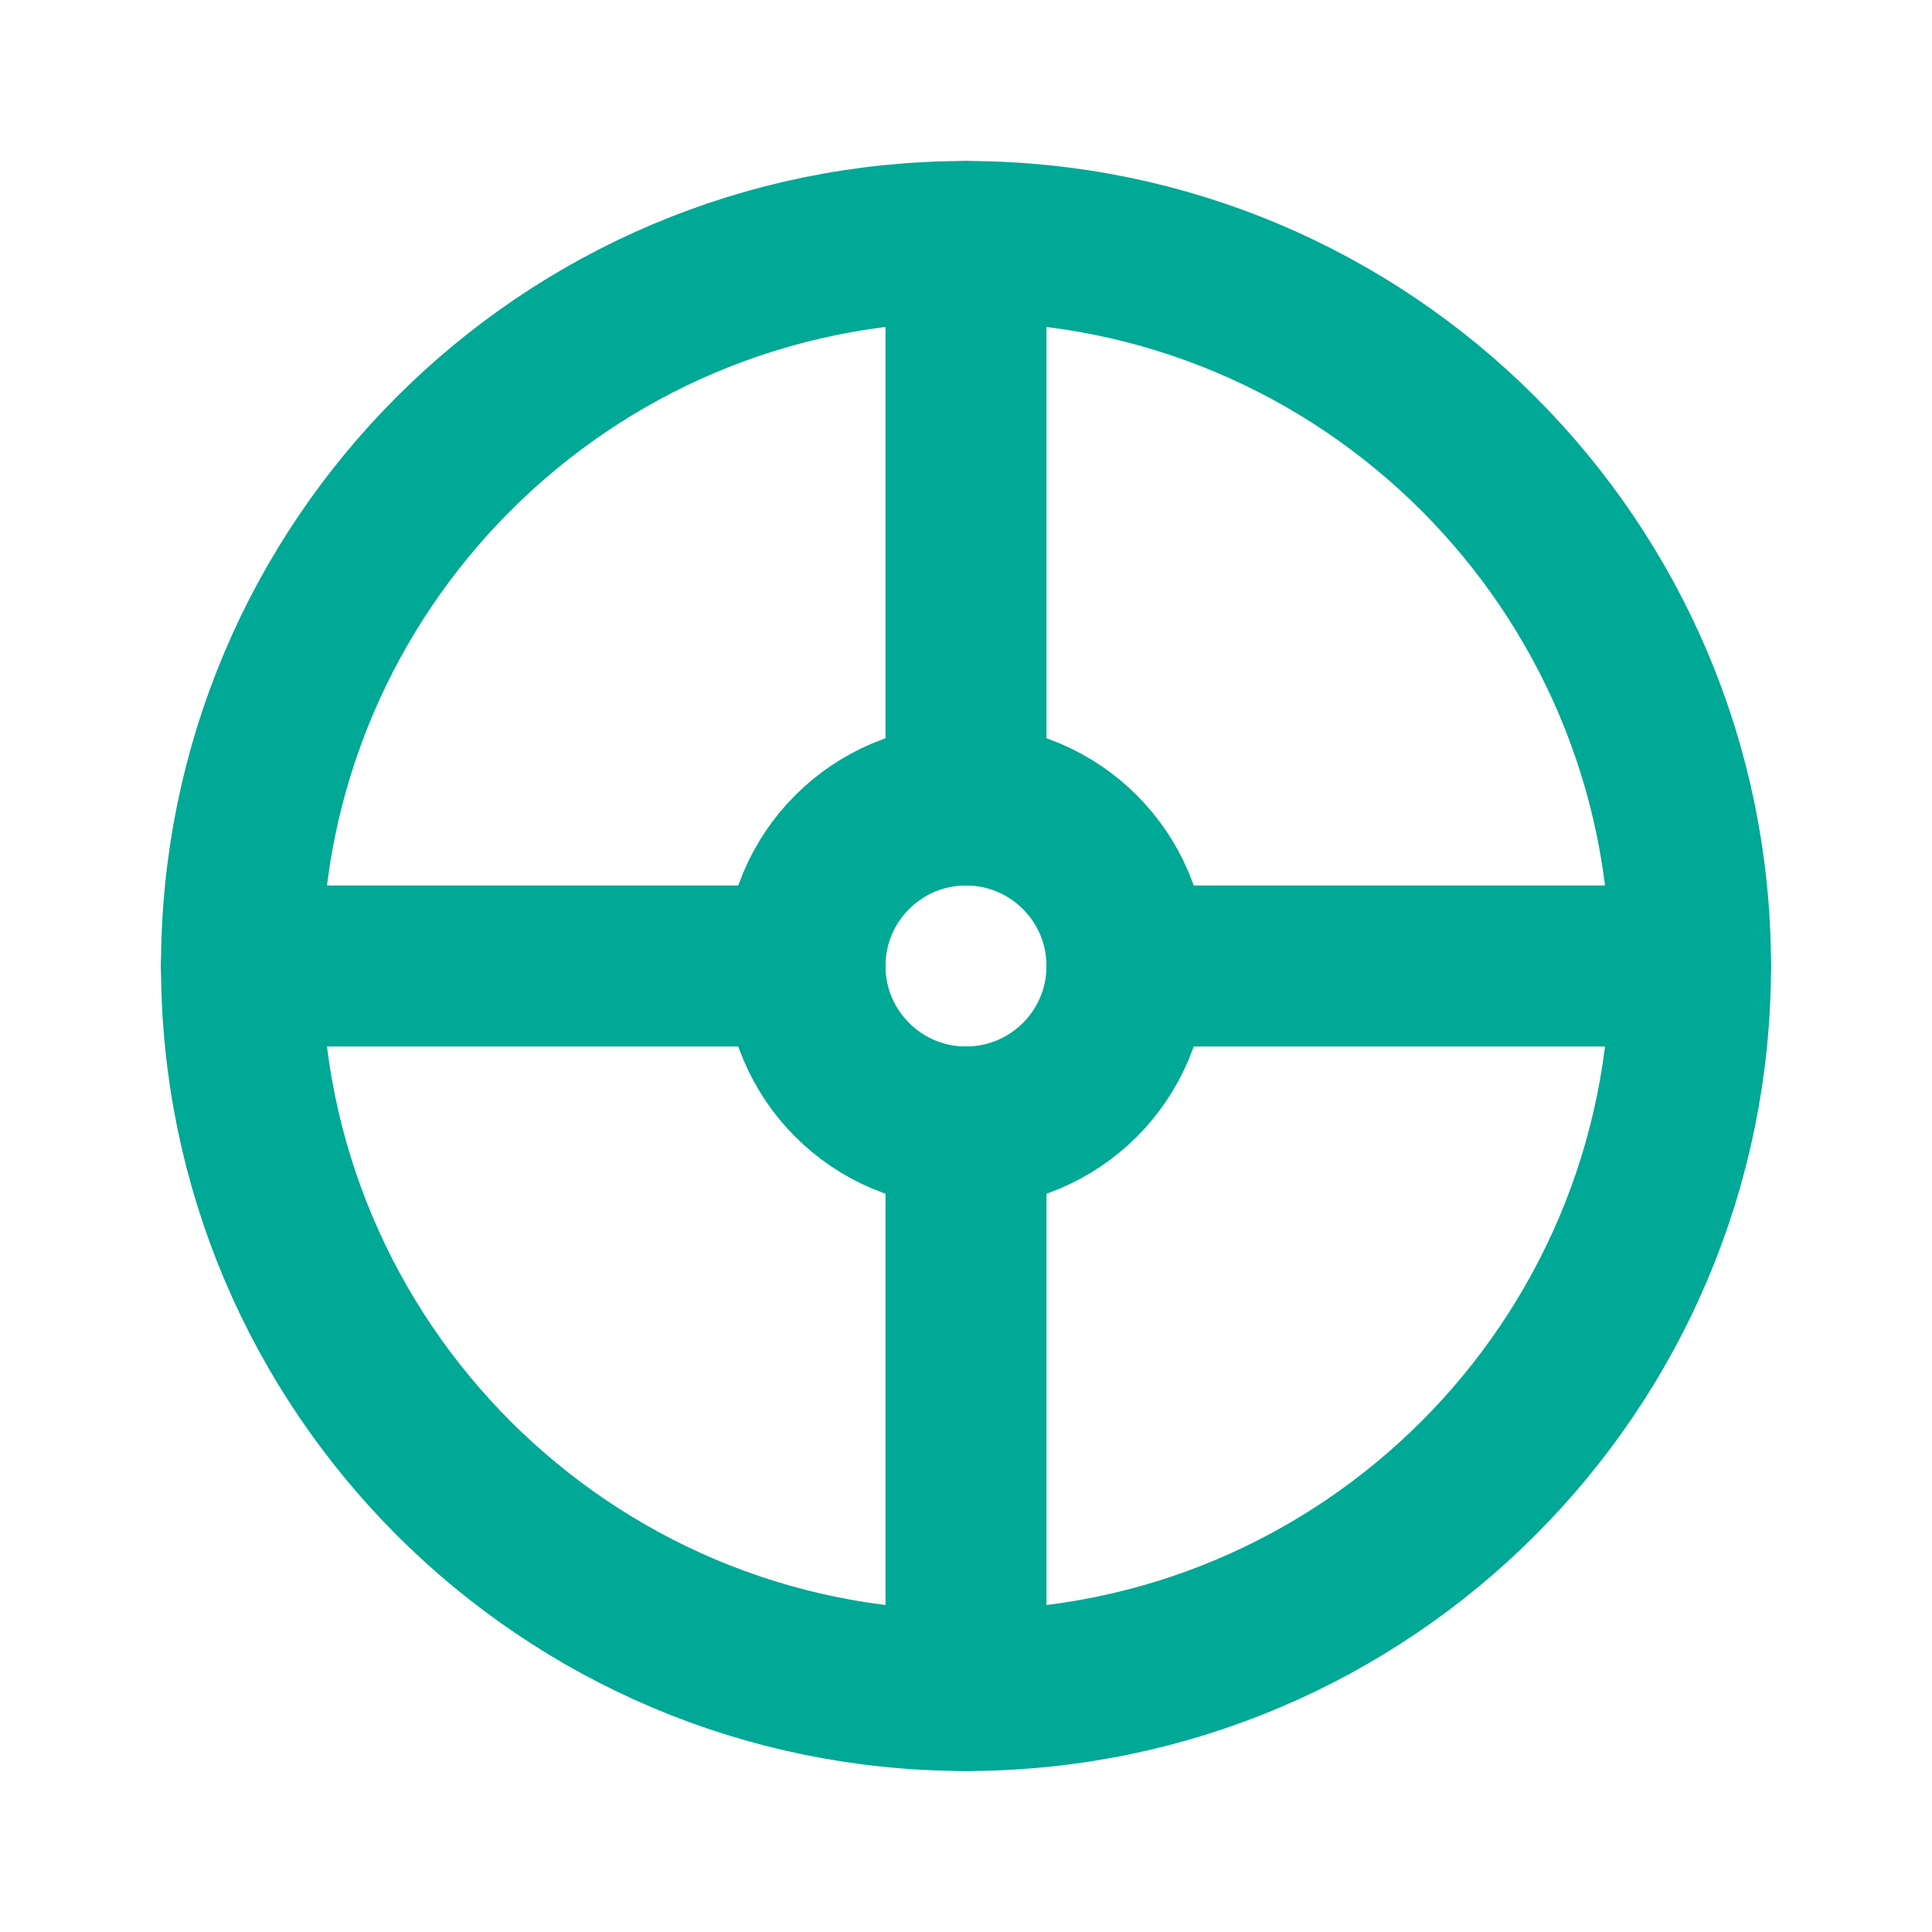
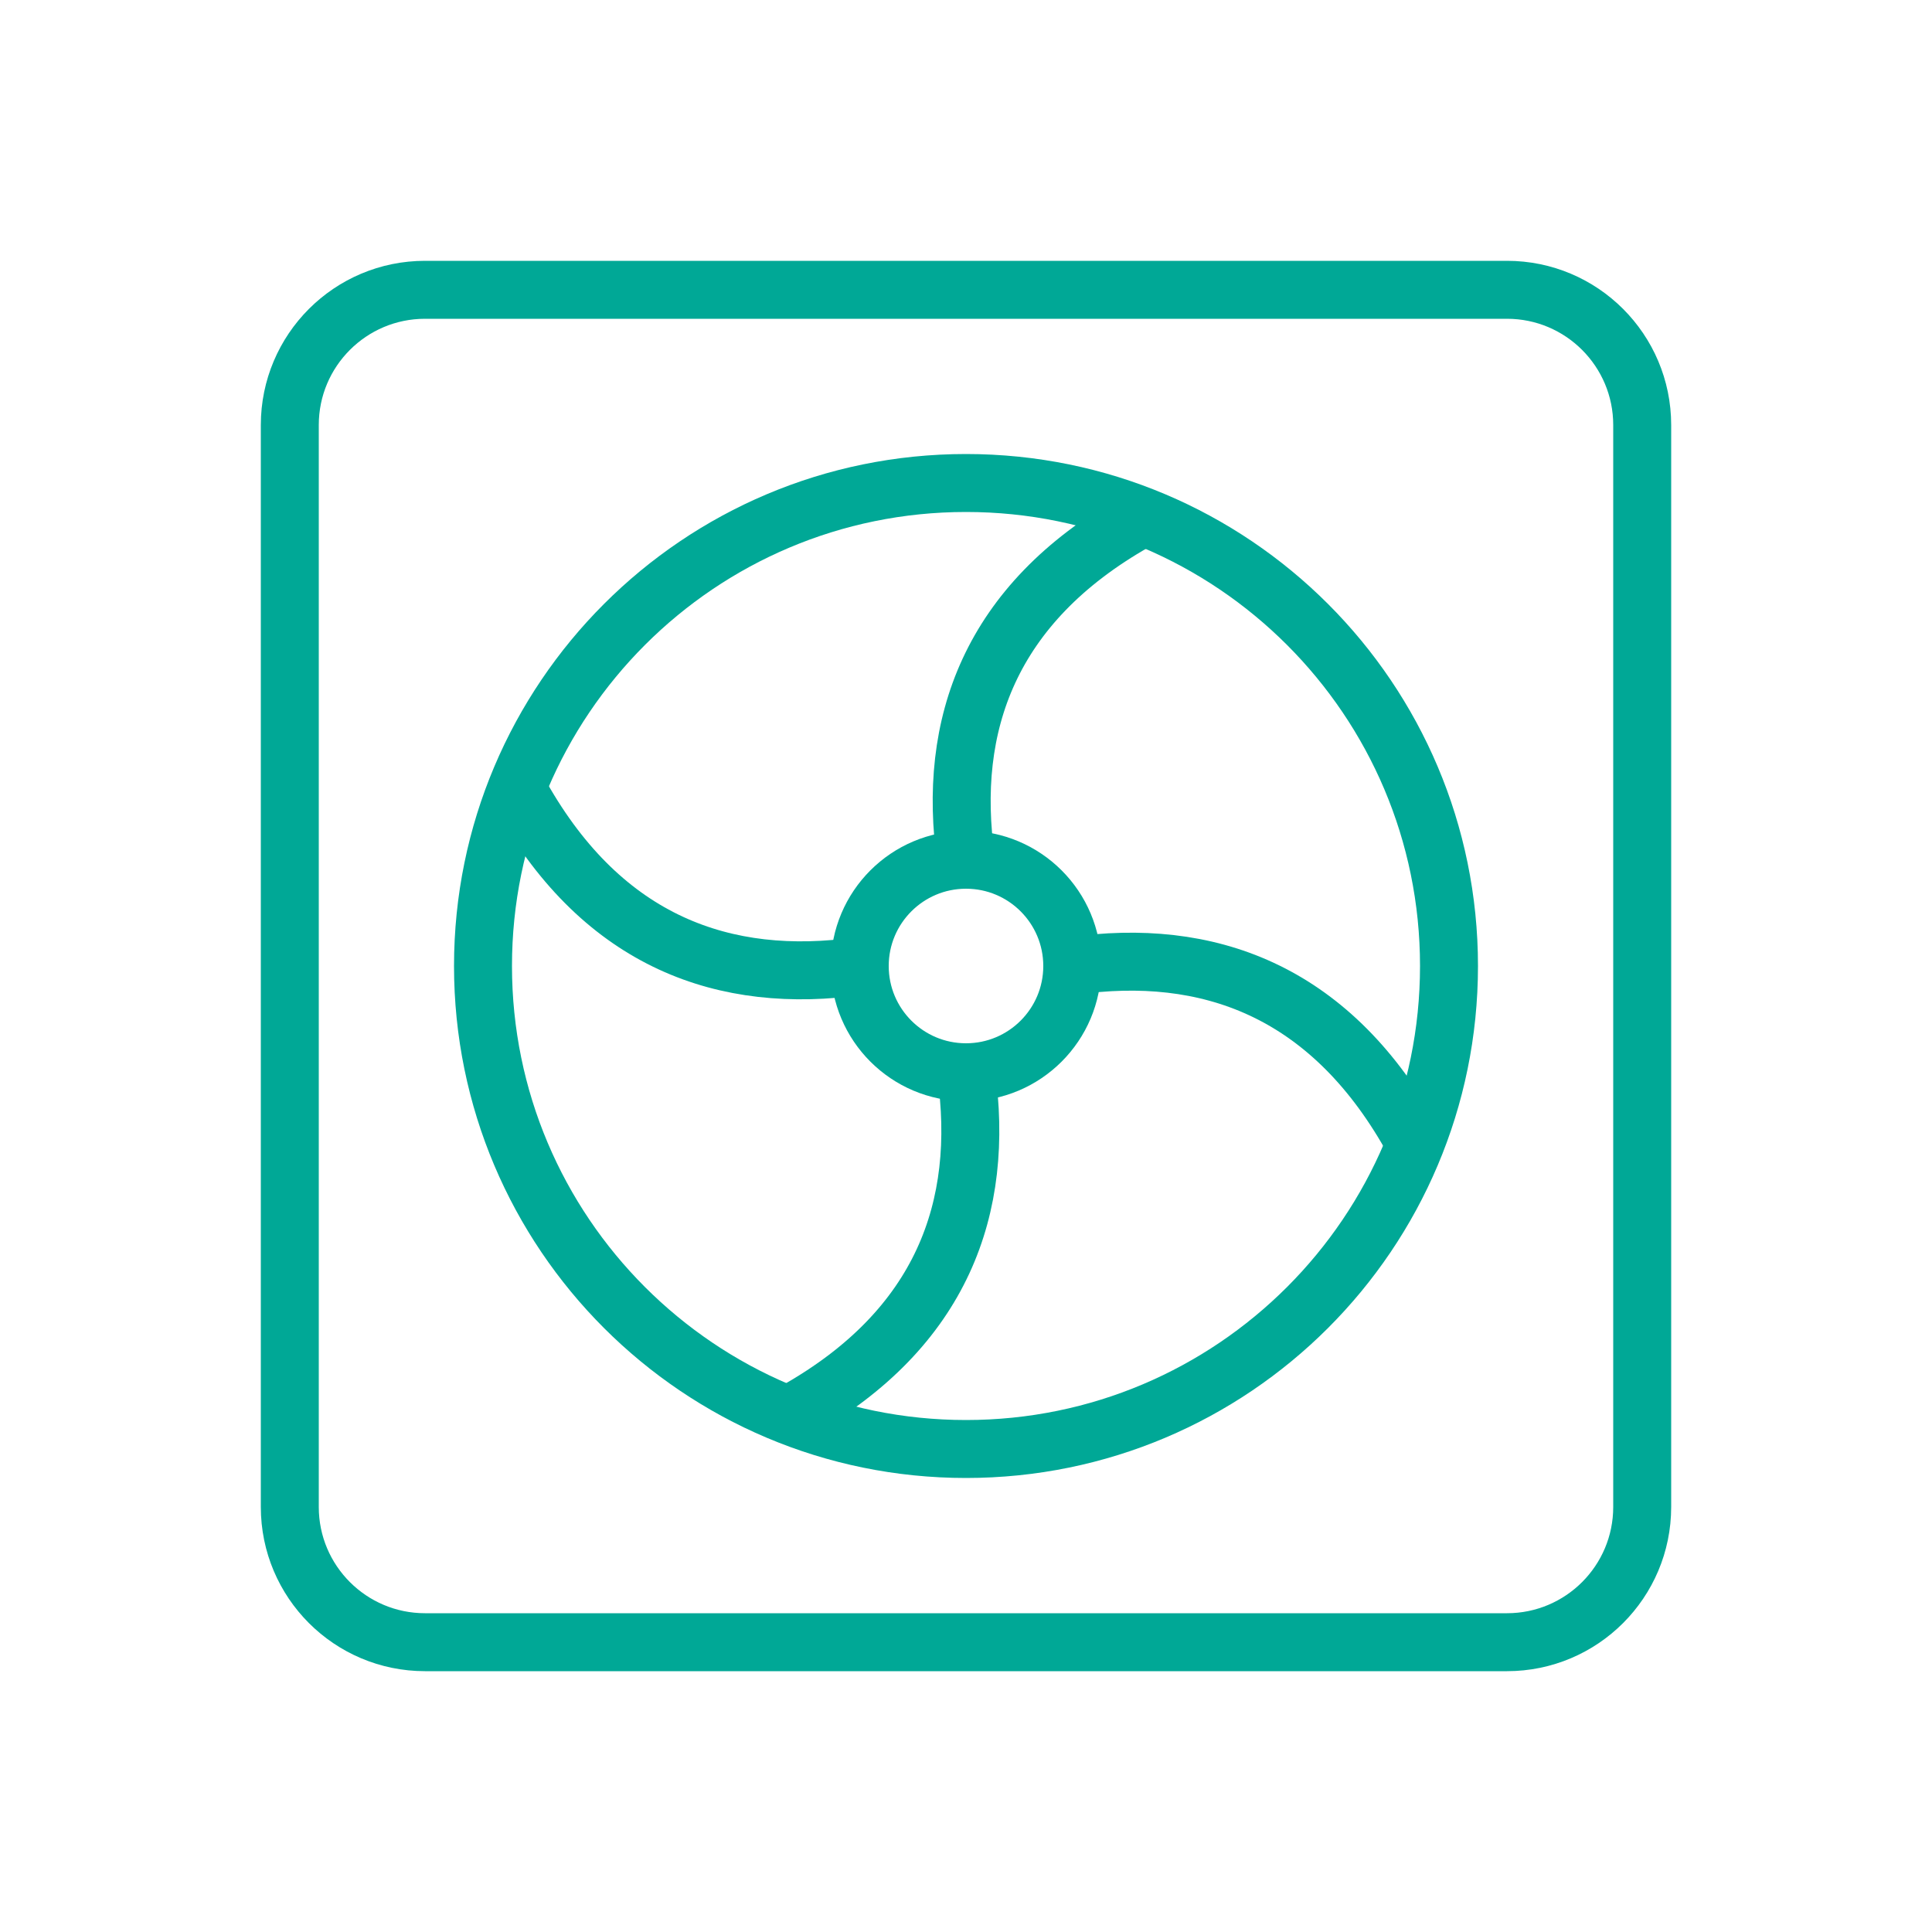
- <svg xmlns="http://www.w3.org/2000/svg" viewBox="0 0 24 24" fill="none" stroke="#00A896" stroke-width="2" stroke-linecap="round" stroke-linejoin="round" width="24" height="24">
-   <circle cx="12" cy="12" r="9" />
-   <circle cx="12" cy="12" r="2" />
-   <line x1="12" y1="3" x2="12" y2="10" />
-   <line x1="21" y1="12" x2="14" y2="12" />
-   <line x1="12" y1="21" x2="12" y2="14" />
-   <line x1="3" y1="12" x2="10" y2="12" />
+ <svg xmlns="http://www.w3.org/2000/svg" viewBox="0 0 400 400" width="400" height="400" fill="none" stroke="#00A896" stroke-width="12" stroke-linecap="round" stroke-linejoin="round">
+   <rect x="60" y="60" width="280" height="280" rx="28" />
+   <circle cx="200" cy="200" r="100" />
+   <circle cx="200" cy="200" r="22" />
+   <g transform="rotate(0 200 200)">
+     <path d="M200 178C196 150 205 125 235 108" />
+   </g>
+   <g transform="rotate(90 200 200)">
+     <path d="M200 178C196 150 205 125 235 108" />
+   </g>
+   <g transform="rotate(180 200 200)">
+     <path d="M200 178C196 150 205 125 235 108" />
+   </g>
+   <g transform="rotate(270 200 200)">
+     <path d="M200 178C196 150 205 125 235 108" />
+   </g>
</svg>
